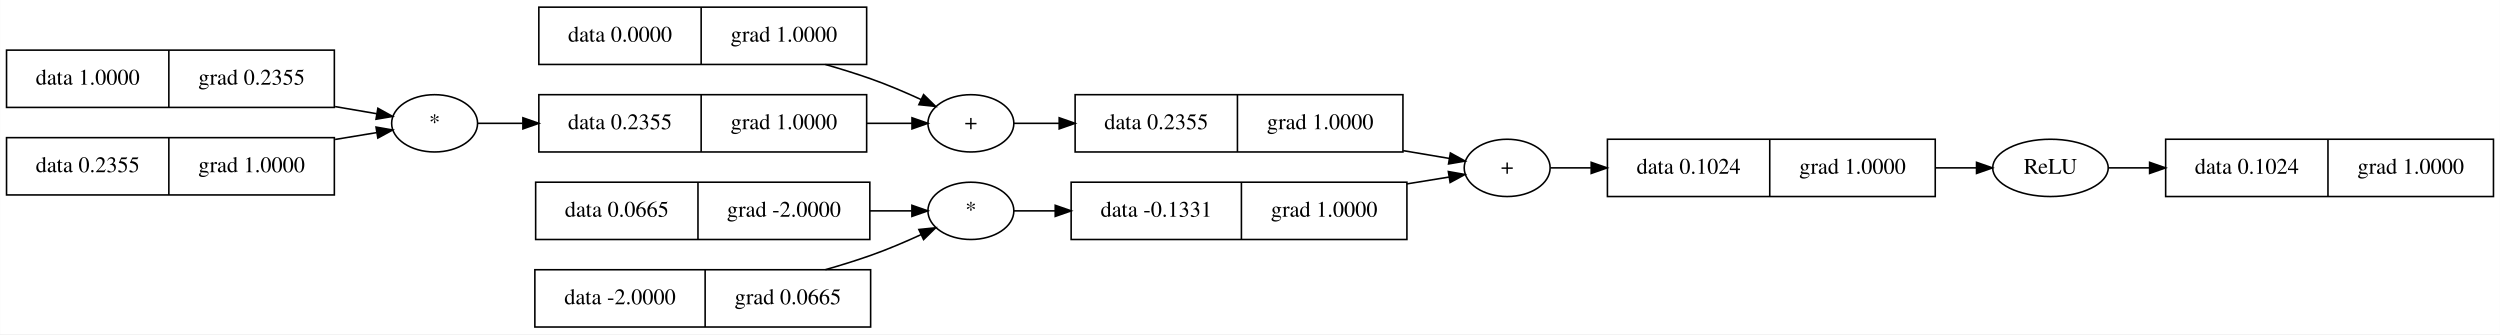
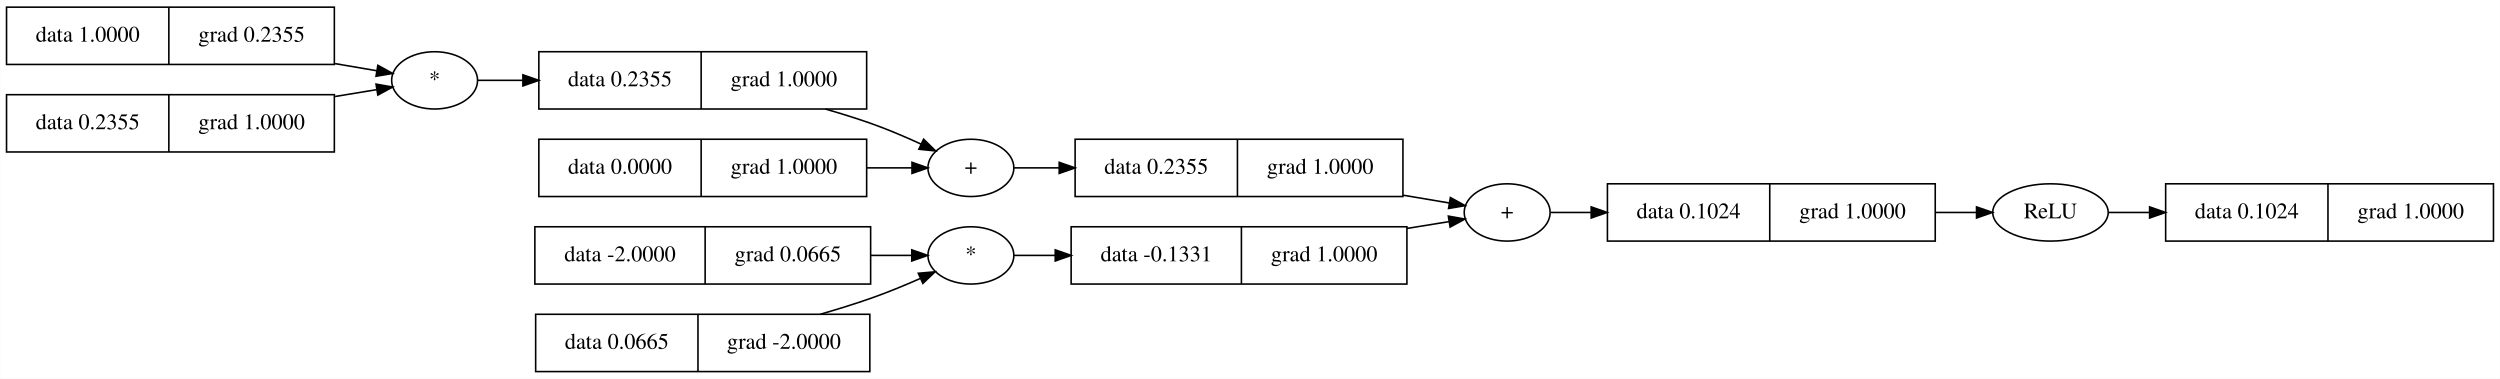
- <svg xmlns="http://www.w3.org/2000/svg" width="1571pt" height="210pt" viewBox="0.00 0.00 1570.79 210.00">
-   <g id="graph0" class="graph" transform="scale(1 1) rotate(0) translate(4 206)">
-     <polygon fill="white" stroke="transparent" points="-4,4 -4,-206 1566.79,-206 1566.79,4 -4,4" />
+ <svg xmlns="http://www.w3.org/2000/svg" width="1571pt" height="238pt" viewBox="0.00 0.00 1570.79 238.00">
+   <g id="graph0" class="graph" transform="scale(1 1) rotate(0) translate(4 234)">
+     <polygon fill="white" stroke="transparent" points="-4,4 -4,-234 1566.79,-234 1566.79,4 -4,4" />
    <g id="node1" class="node">
+       <polygon fill="none" stroke="black" points="0,-193.5 0,-229.5 206,-229.5 206,-193.5 0,-193.5" />
+       <text text-anchor="middle" x="51" y="-207.8" font-family="Times,serif" font-size="14.00">data 1.0000</text>
+       <polyline fill="none" stroke="black" points="102,-193.5 102,-229.5 " />
+       <text text-anchor="middle" x="154" y="-207.8" font-family="Times,serif" font-size="14.00">grad 0.2355</text>
+     </g>
+     <g id="node5" class="node">
+       <ellipse fill="none" stroke="black" cx="269" cy="-183.5" rx="27" ry="18" />
+       <text text-anchor="middle" x="269" y="-179.8" font-family="Times,serif" font-size="14.00">*</text>
+     </g>
+     <g id="edge7" class="edge">
+       <path fill="none" stroke="black" d="M206.47,-194.01C215.74,-192.42 224.64,-190.9 232.65,-189.54" />
+       <polygon fill="black" stroke="black" points="233.36,-192.97 242.63,-187.83 232.18,-186.07 233.36,-192.97" />
+     </g>
+     <g id="node2" class="node">
+       <polygon fill="none" stroke="black" points="671.5,-110.5 671.5,-146.5 877.5,-146.5 877.5,-110.5 671.5,-110.5" />
+       <text text-anchor="middle" x="722.5" y="-124.8" font-family="Times,serif" font-size="14.00">data 0.2355</text>
+       <polyline fill="none" stroke="black" points="773.5,-110.5 773.5,-146.5 " />
+       <text text-anchor="middle" x="825.5" y="-124.8" font-family="Times,serif" font-size="14.00">grad 1.0000</text>
+     </g>
+     <g id="node12" class="node">
+       <ellipse fill="none" stroke="black" cx="943" cy="-100.5" rx="27" ry="18" />
+       <text text-anchor="middle" x="943" y="-96.8" font-family="Times,serif" font-size="14.00">+</text>
+     </g>
+     <g id="edge14" class="edge">
+       <path fill="none" stroke="black" d="M877.63,-111.33C887.87,-109.6 897.71,-107.95 906.48,-106.47" />
+       <polygon fill="black" stroke="black" points="907.32,-109.88 916.6,-104.77 906.16,-102.98 907.32,-109.88" />
+     </g>
+     <g id="node3" class="node">
+       <ellipse fill="none" stroke="black" cx="606" cy="-128.5" rx="27" ry="18" />
+       <text text-anchor="middle" x="606" y="-124.8" font-family="Times,serif" font-size="14.00">+</text>
+     </g>
+     <g id="edge1" class="edge">
+       <path fill="none" stroke="black" d="M633.02,-128.5C641.26,-128.5 650.96,-128.5 661.35,-128.5" />
+       <polygon fill="black" stroke="black" points="661.49,-132 671.49,-128.5 661.49,-125 661.49,-132" />
+     </g>
+     <g id="node4" class="node">
+       <polygon fill="none" stroke="black" points="334.5,-165.5 334.5,-201.5 540.5,-201.5 540.5,-165.5 334.5,-165.5" />
+       <text text-anchor="middle" x="385.5" y="-179.8" font-family="Times,serif" font-size="14.00">data 0.2355</text>
+       <polyline fill="none" stroke="black" points="436.5,-165.5 436.5,-201.5 " />
+       <text text-anchor="middle" x="488.5" y="-179.8" font-family="Times,serif" font-size="14.00">grad 1.0000</text>
+     </g>
+     <g id="edge13" class="edge">
+       <path fill="none" stroke="black" d="M514.59,-165.47C524.23,-162.71 533.9,-159.7 543,-156.5 553.55,-152.78 564.79,-147.99 574.75,-143.41" />
+       <polygon fill="black" stroke="black" points="576.28,-146.56 583.85,-139.14 573.31,-140.22 576.28,-146.56" />
+     </g>
+     <g id="edge2" class="edge">
+       <path fill="none" stroke="black" d="M296.02,-183.5C304.26,-183.5 313.96,-183.5 324.35,-183.5" />
+       <polygon fill="black" stroke="black" points="324.49,-187 334.49,-183.5 324.49,-180 324.49,-187" />
+     </g>
+     <g id="node6" class="node">
+       <polygon fill="none" stroke="black" points="0,-138.5 0,-174.5 206,-174.5 206,-138.5 0,-138.5" />
+       <text text-anchor="middle" x="51" y="-152.8" font-family="Times,serif" font-size="14.00">data 0.2355</text>
+       <polyline fill="none" stroke="black" points="102,-138.5 102,-174.5 " />
+       <text text-anchor="middle" x="154" y="-152.8" font-family="Times,serif" font-size="14.00">grad 1.0000</text>
+     </g>
+     <g id="edge6" class="edge">
+       <path fill="none" stroke="black" d="M206.47,-173.37C215.74,-174.9 224.64,-176.36 232.65,-177.68" />
+       <polygon fill="black" stroke="black" points="232.19,-181.15 242.63,-179.32 233.33,-174.24 232.19,-181.15" />
+     </g>
+     <g id="node7" class="node">
+       <polygon fill="none" stroke="black" points="332,-55.5 332,-91.5 543,-91.5 543,-55.5 332,-55.5" />
+       <text text-anchor="middle" x="385.5" y="-69.8" font-family="Times,serif" font-size="14.00">data -2.0000</text>
+       <polyline fill="none" stroke="black" points="439,-55.5 439,-91.5 " />
+       <text text-anchor="middle" x="491" y="-69.8" font-family="Times,serif" font-size="14.00">grad 0.0665</text>
+     </g>
+     <g id="node15" class="node">
+       <ellipse fill="none" stroke="black" cx="606" cy="-73.5" rx="27" ry="18" />
+       <text text-anchor="middle" x="606" y="-69.8" font-family="Times,serif" font-size="14.00">*</text>
+     </g>
+     <g id="edge8" class="edge">
+       <path fill="none" stroke="black" d="M543,-73.5C552.08,-73.5 560.79,-73.5 568.67,-73.5" />
+       <polygon fill="black" stroke="black" points="568.85,-77 578.85,-73.5 568.85,-70 568.85,-77" />
+     </g>
+     <g id="node8" class="node">
+       <polygon fill="none" stroke="black" points="1356.79,-82.5 1356.79,-118.5 1562.79,-118.5 1562.79,-82.5 1356.79,-82.5" />
+       <text text-anchor="middle" x="1407.79" y="-96.8" font-family="Times,serif" font-size="14.00">data 0.1024</text>
+       <polyline fill="none" stroke="black" points="1458.79,-82.5 1458.79,-118.5 " />
+       <text text-anchor="middle" x="1510.79" y="-96.8" font-family="Times,serif" font-size="14.00">grad 1.0000</text>
+     </g>
+     <g id="node9" class="node">
+       <ellipse fill="none" stroke="black" cx="1284.4" cy="-100.5" rx="36.29" ry="18" />
+       <text text-anchor="middle" x="1284.4" y="-96.8" font-family="Times,serif" font-size="14.00">ReLU</text>
+     </g>
+     <g id="edge3" class="edge">
+       <path fill="none" stroke="black" d="M1320.9,-100.5C1328.76,-100.5 1337.5,-100.5 1346.64,-100.5" />
+       <polygon fill="black" stroke="black" points="1346.71,-104 1356.71,-100.5 1346.71,-97 1346.71,-104" />
+     </g>
+     <g id="node10" class="node">
+       <polygon fill="none" stroke="black" points="332.5,-0.5 332.5,-36.5 542.5,-36.5 542.5,-0.5 332.5,-0.5" />
+       <text text-anchor="middle" x="383.5" y="-14.8" font-family="Times,serif" font-size="14.00">data 0.0665</text>
+       <polyline fill="none" stroke="black" points="434.5,-0.5 434.5,-36.5 " />
+       <text text-anchor="middle" x="488.5" y="-14.8" font-family="Times,serif" font-size="14.00">grad -2.0000</text>
+     </g>
+     <g id="edge9" class="edge">
+       <path fill="none" stroke="black" d="M511.44,-36.55C522.11,-39.62 532.89,-42.97 543,-46.5 553.31,-50.1 564.31,-54.65 574.14,-58.98" />
+       <polygon fill="black" stroke="black" points="572.95,-62.29 583.51,-63.2 575.83,-55.9 572.95,-62.29" />
+     </g>
+     <g id="node11" class="node">
+       <polygon fill="none" stroke="black" points="1006,-82.5 1006,-118.5 1212,-118.5 1212,-82.5 1006,-82.5" />
+       <text text-anchor="middle" x="1057" y="-96.8" font-family="Times,serif" font-size="14.00">data 0.1024</text>
+       <polyline fill="none" stroke="black" points="1108,-82.5 1108,-118.5 " />
+       <text text-anchor="middle" x="1160" y="-96.8" font-family="Times,serif" font-size="14.00">grad 1.0000</text>
+     </g>
+     <g id="edge10" class="edge">
+       <path fill="none" stroke="black" d="M1212.12,-100.5C1221.01,-100.5 1229.68,-100.5 1237.74,-100.5" />
+       <polygon fill="black" stroke="black" points="1237.95,-104 1247.95,-100.5 1237.95,-97 1237.95,-104" />
+     </g>
+     <g id="edge4" class="edge">
+       <path fill="none" stroke="black" d="M970.35,-100.5C977.8,-100.5 986.4,-100.5 995.61,-100.5" />
+       <polygon fill="black" stroke="black" points="995.8,-104 1005.8,-100.5 995.8,-97 995.8,-104" />
+     </g>
+     <g id="node13" class="node">
+       <polygon fill="none" stroke="black" points="334.5,-110.5 334.5,-146.5 540.5,-146.5 540.5,-110.5 334.5,-110.5" />
+       <text text-anchor="middle" x="385.5" y="-124.8" font-family="Times,serif" font-size="14.00">data 0.0000</text>
+       <polyline fill="none" stroke="black" points="436.5,-110.5 436.5,-146.5 " />
+       <text text-anchor="middle" x="488.5" y="-124.8" font-family="Times,serif" font-size="14.00">grad 1.0000</text>
+     </g>
+     <g id="edge11" class="edge">
+       <path fill="none" stroke="black" d="M540.63,-128.5C550.68,-128.5 560.34,-128.5 568.99,-128.5" />
+       <polygon fill="black" stroke="black" points="568.99,-132 578.99,-128.5 568.99,-125 568.99,-132" />
+     </g>
+     <g id="node14" class="node">
      <polygon fill="none" stroke="black" points="669,-55.5 669,-91.5 880,-91.5 880,-55.5 669,-55.5" />
      <text text-anchor="middle" x="722.5" y="-69.8" font-family="Times,serif" font-size="14.00">data -0.1331</text>
      <polyline fill="none" stroke="black" points="776,-55.5 776,-91.5 " />
      <text text-anchor="middle" x="828" y="-69.8" font-family="Times,serif" font-size="14.00">grad 1.0000</text>
    </g>
-     <g id="node7" class="node">
-       <ellipse fill="none" stroke="black" cx="943" cy="-100.5" rx="27" ry="18" />
-       <text text-anchor="middle" x="943" y="-96.8" font-family="Times,serif" font-size="14.00">+</text>
-     </g>
-     <g id="edge13" class="edge">
+     <g id="edge12" class="edge">
      <path fill="none" stroke="black" d="M880,-90.45C889.36,-91.96 898.33,-93.42 906.41,-94.73" />
      <polygon fill="black" stroke="black" points="906.03,-98.21 916.46,-96.36 907.15,-91.3 906.03,-98.21" />
    </g>
-     <g id="node2" class="node">
-       <ellipse fill="none" stroke="black" cx="606" cy="-73.5" rx="27" ry="18" />
-       <text text-anchor="middle" x="606" y="-69.8" font-family="Times,serif" font-size="14.00">*</text>
-     </g>
-     <g id="edge1" class="edge">
+     <g id="edge5" class="edge">
      <path fill="none" stroke="black" d="M633.02,-73.5C640.62,-73.5 649.46,-73.5 658.93,-73.5" />
      <polygon fill="black" stroke="black" points="659,-77 669,-73.5 659,-70 659,-77" />
    </g>
-     <g id="node3" class="node">
-       <polygon fill="none" stroke="black" points="332.5,-55.5 332.5,-91.5 542.5,-91.5 542.5,-55.5 332.5,-55.5" />
-       <text text-anchor="middle" x="383.5" y="-69.8" font-family="Times,serif" font-size="14.00">data 0.0665</text>
-       <polyline fill="none" stroke="black" points="434.5,-55.5 434.5,-91.5 " />
-       <text text-anchor="middle" x="488.5" y="-69.8" font-family="Times,serif" font-size="14.00">grad -2.0000</text>
-     </g>
-     <g id="edge11" class="edge">
-       <path fill="none" stroke="black" d="M542.53,-73.5C551.85,-73.5 560.8,-73.5 568.88,-73.5" />
-       <polygon fill="black" stroke="black" points="568.94,-77 578.94,-73.5 568.94,-70 568.94,-77" />
-     </g>
-     <g id="node4" class="node">
-       <polygon fill="none" stroke="black" points="0,-138.5 0,-174.5 206,-174.5 206,-138.5 0,-138.5" />
-       <text text-anchor="middle" x="51" y="-152.8" font-family="Times,serif" font-size="14.00">data 1.0000</text>
-       <polyline fill="none" stroke="black" points="102,-138.5 102,-174.5 " />
-       <text text-anchor="middle" x="154" y="-152.8" font-family="Times,serif" font-size="14.00">grad 0.2355</text>
-     </g>
-     <g id="node15" class="node">
-       <ellipse fill="none" stroke="black" cx="269" cy="-128.5" rx="27" ry="18" />
-       <text text-anchor="middle" x="269" y="-124.8" font-family="Times,serif" font-size="14.00">*</text>
-     </g>
-     <g id="edge7" class="edge">
-       <path fill="none" stroke="black" d="M206.47,-139.01C215.74,-137.42 224.64,-135.9 232.65,-134.54" />
-       <polygon fill="black" stroke="black" points="233.36,-137.97 242.63,-132.83 232.18,-131.07 233.36,-137.97" />
-     </g>
-     <g id="node5" class="node">
-       <polygon fill="none" stroke="black" points="0,-83.5 0,-119.5 206,-119.5 206,-83.5 0,-83.5" />
-       <text text-anchor="middle" x="51" y="-97.8" font-family="Times,serif" font-size="14.00">data 0.2355</text>
-       <polyline fill="none" stroke="black" points="102,-83.5 102,-119.5 " />
-       <text text-anchor="middle" x="154" y="-97.8" font-family="Times,serif" font-size="14.00">grad 1.0000</text>
-     </g>
-     <g id="edge14" class="edge">
-       <path fill="none" stroke="black" d="M206.47,-118.37C215.74,-119.9 224.64,-121.36 232.65,-122.68" />
-       <polygon fill="black" stroke="black" points="232.19,-126.15 242.63,-124.32 233.33,-119.24 232.19,-126.15" />
-     </g>
-     <g id="node6" class="node">
-       <polygon fill="none" stroke="black" points="1006,-82.5 1006,-118.5 1212,-118.5 1212,-82.5 1006,-82.5" />
-       <text text-anchor="middle" x="1057" y="-96.8" font-family="Times,serif" font-size="14.00">data 0.1024</text>
-       <polyline fill="none" stroke="black" points="1108,-82.5 1108,-118.5 " />
-       <text text-anchor="middle" x="1160" y="-96.8" font-family="Times,serif" font-size="14.00">grad 1.0000</text>
-     </g>
-     <g id="node12" class="node">
-       <ellipse fill="none" stroke="black" cx="1284.4" cy="-100.5" rx="36.29" ry="18" />
-       <text text-anchor="middle" x="1284.4" y="-96.8" font-family="Times,serif" font-size="14.00">ReLU</text>
-     </g>
-     <g id="edge6" class="edge">
-       <path fill="none" stroke="black" d="M1212.12,-100.5C1221.01,-100.5 1229.68,-100.5 1237.74,-100.5" />
-       <polygon fill="black" stroke="black" points="1237.95,-104 1247.95,-100.5 1237.95,-97 1237.95,-104" />
-     </g>
-     <g id="edge2" class="edge">
-       <path fill="none" stroke="black" d="M970.35,-100.5C977.8,-100.5 986.4,-100.5 995.61,-100.5" />
-       <polygon fill="black" stroke="black" points="995.8,-104 1005.8,-100.5 995.8,-97 995.8,-104" />
-     </g>
-     <g id="node8" class="node">
-       <polygon fill="none" stroke="black" points="334.5,-165.5 334.5,-201.5 540.5,-201.5 540.5,-165.5 334.5,-165.5" />
-       <text text-anchor="middle" x="385.5" y="-179.8" font-family="Times,serif" font-size="14.00">data 0.0000</text>
-       <polyline fill="none" stroke="black" points="436.5,-165.5 436.5,-201.5 " />
-       <text text-anchor="middle" x="488.5" y="-179.8" font-family="Times,serif" font-size="14.00">grad 1.0000</text>
-     </g>
-     <g id="node10" class="node">
-       <ellipse fill="none" stroke="black" cx="606" cy="-128.5" rx="27" ry="18" />
-       <text text-anchor="middle" x="606" y="-124.8" font-family="Times,serif" font-size="14.00">+</text>
-     </g>
-     <g id="edge8" class="edge">
-       <path fill="none" stroke="black" d="M514.59,-165.47C524.23,-162.71 533.9,-159.7 543,-156.5 553.55,-152.78 564.79,-147.99 574.75,-143.41" />
-       <polygon fill="black" stroke="black" points="576.28,-146.56 583.85,-139.14 573.31,-140.22 576.28,-146.56" />
-     </g>
-     <g id="node9" class="node">
-       <polygon fill="none" stroke="black" points="671.5,-110.5 671.5,-146.5 877.5,-146.5 877.5,-110.5 671.5,-110.5" />
-       <text text-anchor="middle" x="722.5" y="-124.8" font-family="Times,serif" font-size="14.00">data 0.2355</text>
-       <polyline fill="none" stroke="black" points="773.5,-110.5 773.5,-146.5 " />
-       <text text-anchor="middle" x="825.5" y="-124.8" font-family="Times,serif" font-size="14.00">grad 1.0000</text>
-     </g>
-     <g id="edge12" class="edge">
-       <path fill="none" stroke="black" d="M877.63,-111.33C887.87,-109.6 897.71,-107.95 906.48,-106.47" />
-       <polygon fill="black" stroke="black" points="907.32,-109.88 916.6,-104.77 906.16,-102.98 907.32,-109.88" />
-     </g>
-     <g id="edge3" class="edge">
-       <path fill="none" stroke="black" d="M633.02,-128.5C641.26,-128.5 650.96,-128.5 661.35,-128.5" />
-       <polygon fill="black" stroke="black" points="661.49,-132 671.49,-128.5 661.49,-125 661.49,-132" />
-     </g>
-     <g id="node11" class="node">
-       <polygon fill="none" stroke="black" points="1356.79,-82.5 1356.79,-118.5 1562.79,-118.5 1562.79,-82.5 1356.79,-82.5" />
-       <text text-anchor="middle" x="1407.79" y="-96.8" font-family="Times,serif" font-size="14.00">data 0.1024</text>
-       <polyline fill="none" stroke="black" points="1458.79,-82.5 1458.79,-118.5 " />
-       <text text-anchor="middle" x="1510.79" y="-96.8" font-family="Times,serif" font-size="14.00">grad 1.0000</text>
-     </g>
-     <g id="edge4" class="edge">
-       <path fill="none" stroke="black" d="M1320.9,-100.5C1328.76,-100.5 1337.5,-100.5 1346.64,-100.5" />
-       <polygon fill="black" stroke="black" points="1346.71,-104 1356.71,-100.5 1346.71,-97 1346.71,-104" />
-     </g>
-     <g id="node13" class="node">
-       <polygon fill="none" stroke="black" points="332,-0.5 332,-36.5 543,-36.5 543,-0.5 332,-0.5" />
-       <text text-anchor="middle" x="385.5" y="-14.8" font-family="Times,serif" font-size="14.00">data -2.0000</text>
-       <polyline fill="none" stroke="black" points="439,-0.5 439,-36.5 " />
-       <text text-anchor="middle" x="491" y="-14.8" font-family="Times,serif" font-size="14.00">grad 0.0665</text>
-     </g>
-     <g id="edge10" class="edge">
-       <path fill="none" stroke="black" d="M514.59,-36.53C524.23,-39.29 533.9,-42.3 543,-45.5 553.55,-49.22 564.79,-54.01 574.75,-58.59" />
-       <polygon fill="black" stroke="black" points="573.31,-61.78 583.85,-62.86 576.28,-55.44 573.31,-61.78" />
-     </g>
-     <g id="node14" class="node">
-       <polygon fill="none" stroke="black" points="334.5,-110.5 334.5,-146.5 540.5,-146.5 540.5,-110.5 334.5,-110.5" />
-       <text text-anchor="middle" x="385.5" y="-124.8" font-family="Times,serif" font-size="14.00">data 0.2355</text>
-       <polyline fill="none" stroke="black" points="436.5,-110.5 436.5,-146.5 " />
-       <text text-anchor="middle" x="488.5" y="-124.8" font-family="Times,serif" font-size="14.00">grad 1.0000</text>
-     </g>
-     <g id="edge9" class="edge">
-       <path fill="none" stroke="black" d="M540.63,-128.5C550.68,-128.5 560.34,-128.5 568.99,-128.5" />
-       <polygon fill="black" stroke="black" points="568.99,-132 578.99,-128.5 568.99,-125 568.99,-132" />
-     </g>
-     <g id="edge5" class="edge">
-       <path fill="none" stroke="black" d="M296.02,-128.5C304.26,-128.5 313.96,-128.5 324.35,-128.5" />
-       <polygon fill="black" stroke="black" points="324.49,-132 334.49,-128.5 324.49,-125 324.49,-132" />
-     </g>
  </g>
</svg>
